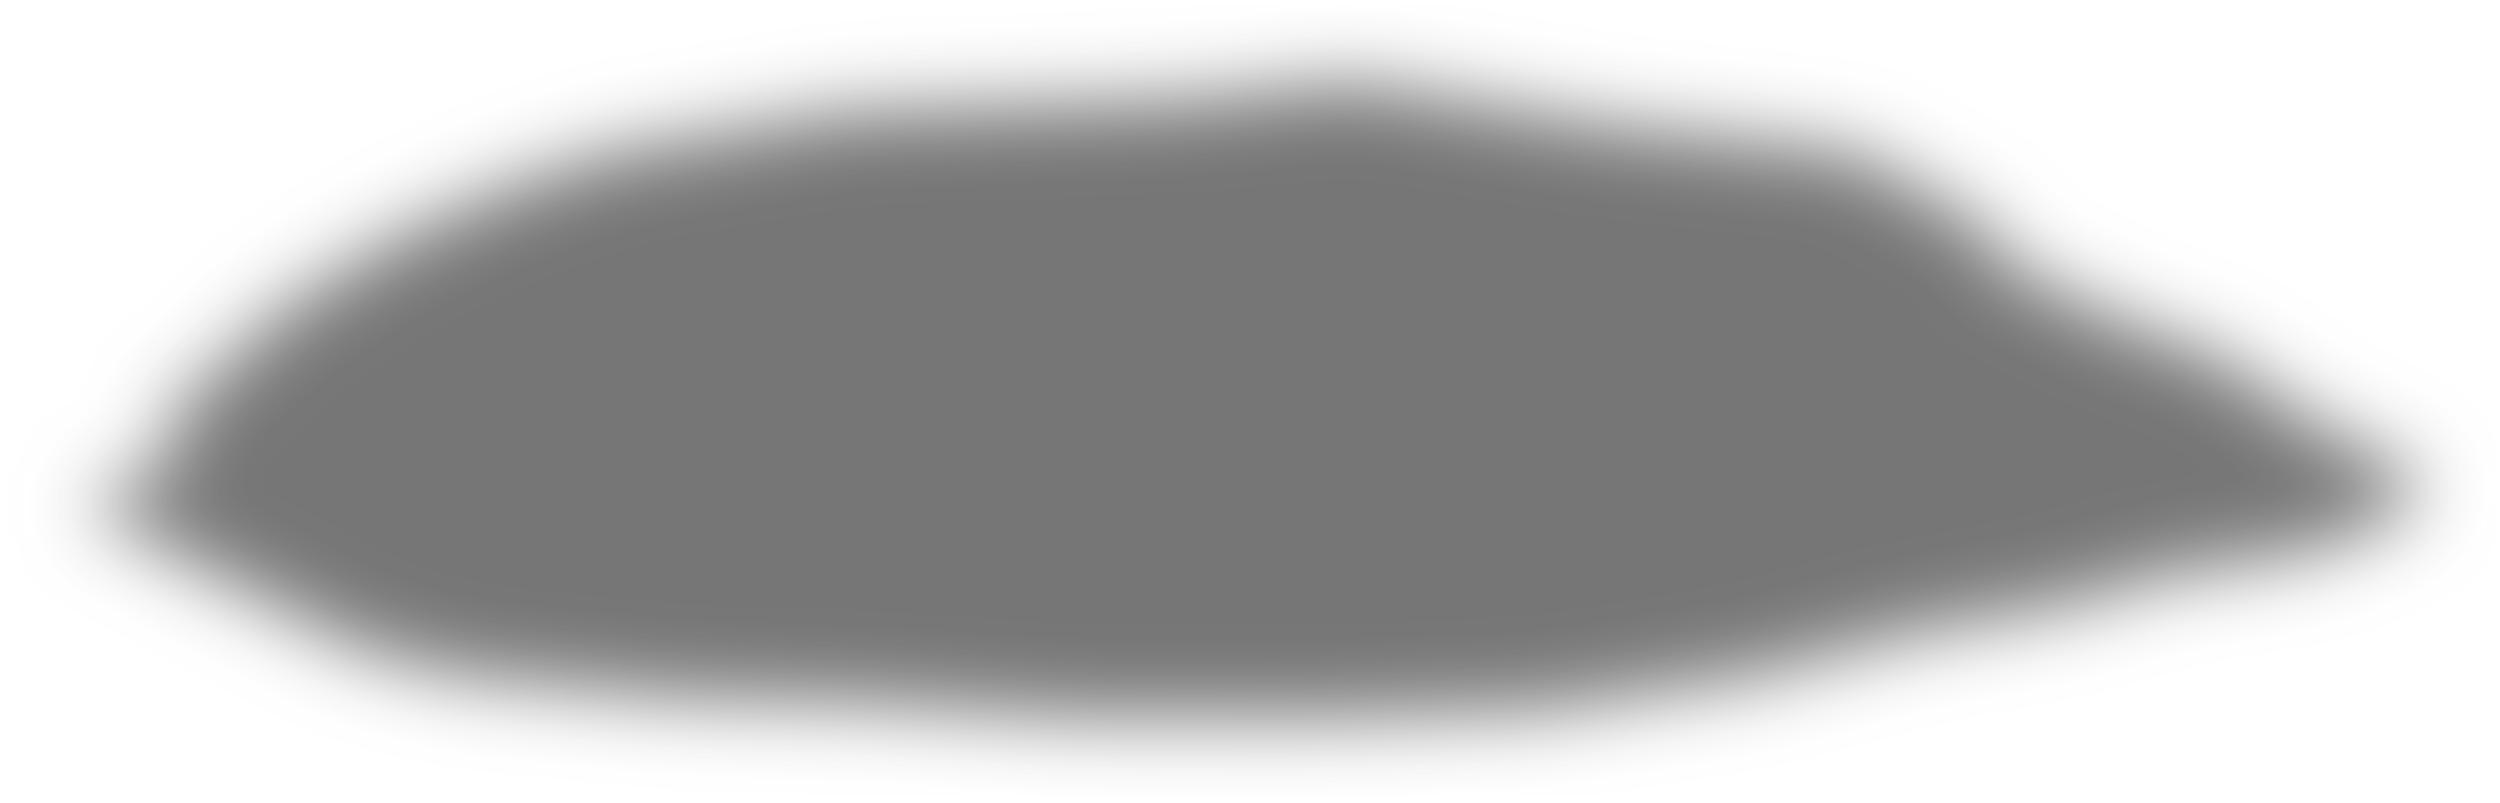
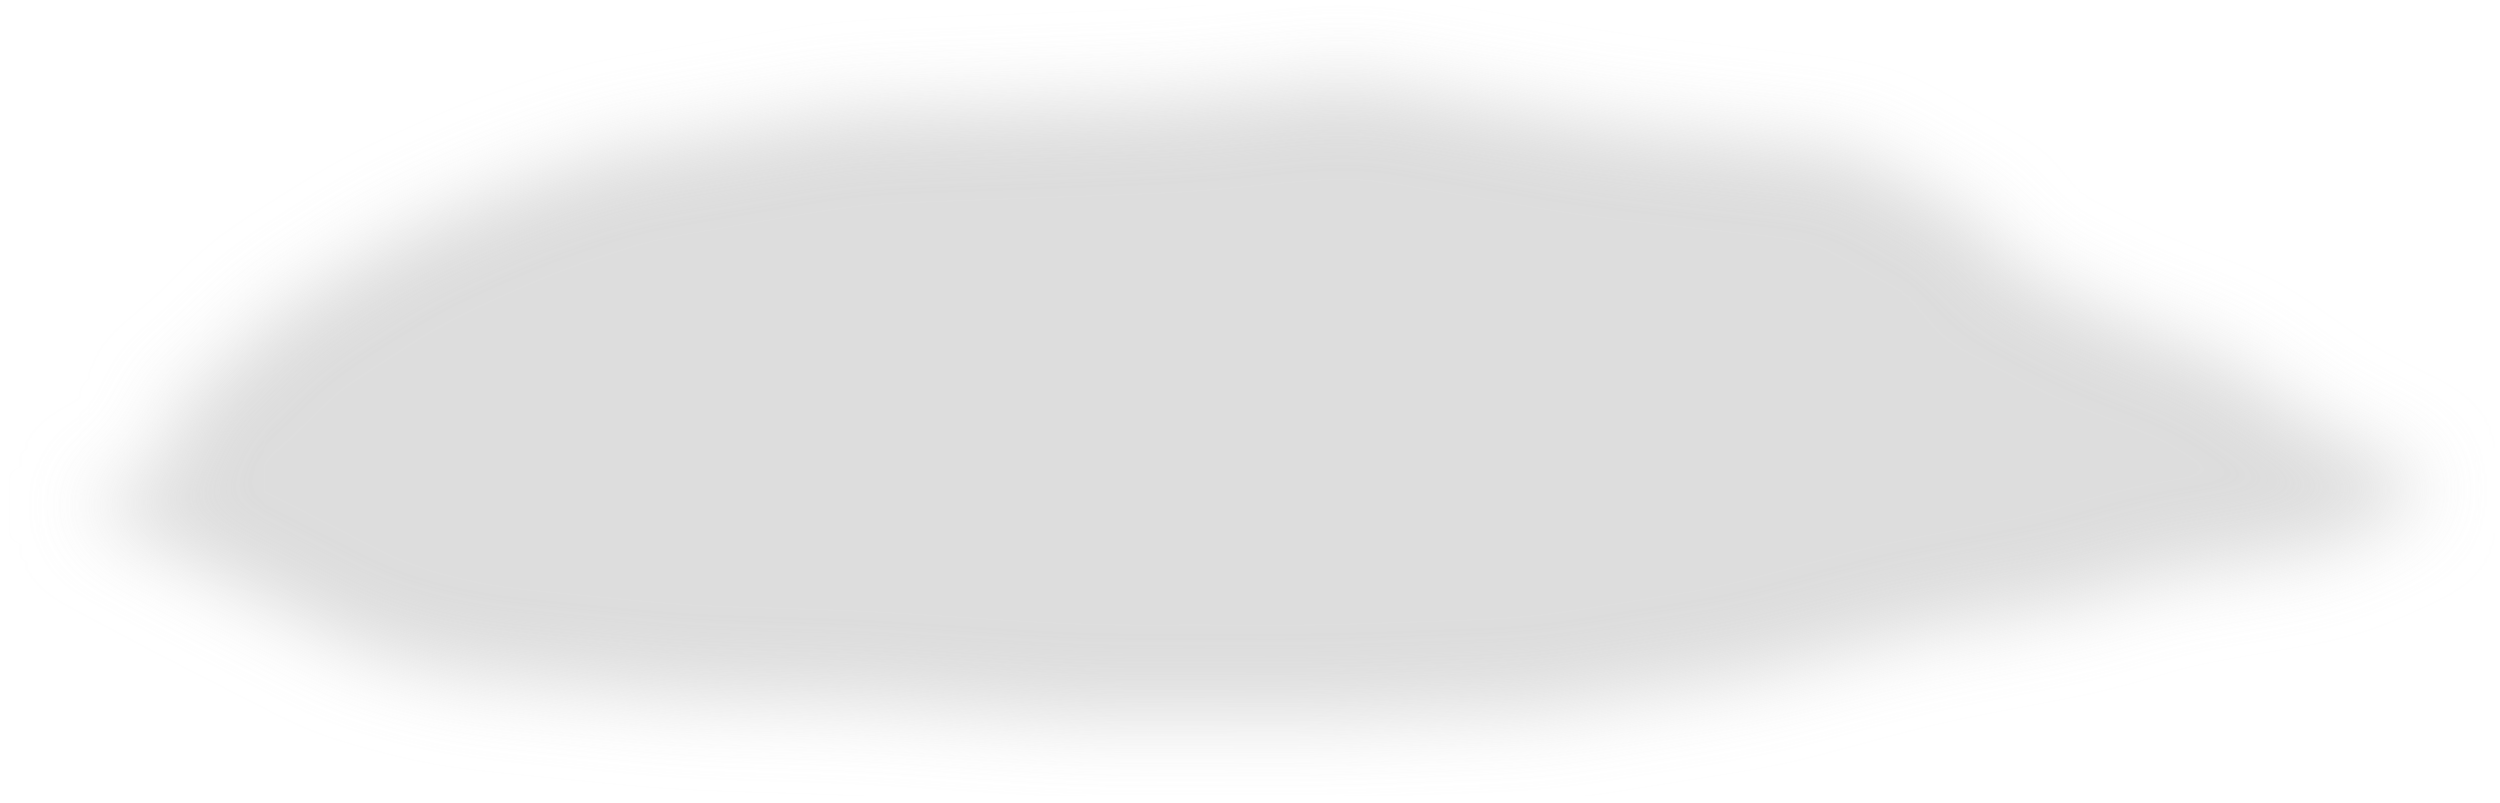
<svg xmlns="http://www.w3.org/2000/svg" width="243" height="78" viewBox="0 0 243 78" fill="none">
  <g style="mix-blend-mode:multiply" opacity="0.7" filter="url(#filter0_f_1055_90)">
-     <path d="M114.844 9.751L131.684 8.062L156.298 12.219L180.047 14.817L193.865 22.611V25.08L204.66 30.666L215.887 34.953L225.387 41.578L234.887 46.254V49.112L225.387 53.399L209.41 56.127L202.069 58.465L185.661 61.583L170.116 65.74L149.82 68.988L127.798 69.767C122.329 69.724 110.785 69.663 108.367 69.767C105.949 69.871 90.95 68.858 83.754 68.338L66.049 67.819L44.891 65.74L35.391 63.272L18.118 54.438L8.187 49.112L18.118 44.046L15.527 40.928L21.573 35.862L26.755 30.666L35.391 25.08L39.709 22.611L49.641 18.195L59.572 14.817L82.458 10.92L114.844 9.751Z" fill="#3c3c3c" />
+     <path d="M114.844 9.751L131.684 8.062L156.298 12.219L180.047 14.817L193.865 22.611V25.08L204.66 30.666L215.887 34.953L225.387 41.578L234.887 46.254V49.112L225.387 53.399L209.41 56.127L202.069 58.465L185.661 61.583L170.116 65.74L149.82 68.988L127.798 69.767C122.329 69.724 110.785 69.663 108.367 69.767C105.949 69.871 90.95 68.858 83.754 68.338L66.049 67.819L44.891 65.74L35.391 63.272L18.118 54.438L8.187 49.112L18.118 44.046L15.527 40.928L21.573 35.862L26.755 30.666L35.391 25.08L39.709 22.611L49.641 18.195L59.572 14.817L82.458 10.92L114.844 9.751Z" fill="#CECECE" />
  </g>
  <defs>
    <filter id="filter0_f_1055_90" x="0.63" y="0.505" width="241.814" height="76.826" filterUnits="userSpaceOnUse" color-interpolation-filters="sRGB">
      <feFlood flood-opacity="0" result="BackgroundImageFix" />
      <feBlend mode="normal" in="SourceGraphic" in2="BackgroundImageFix" result="shape" />
      <feGaussianBlur stdDeviation="3.778" result="effect1_foregroundBlur_1055_90" />
    </filter>
  </defs>
</svg>
